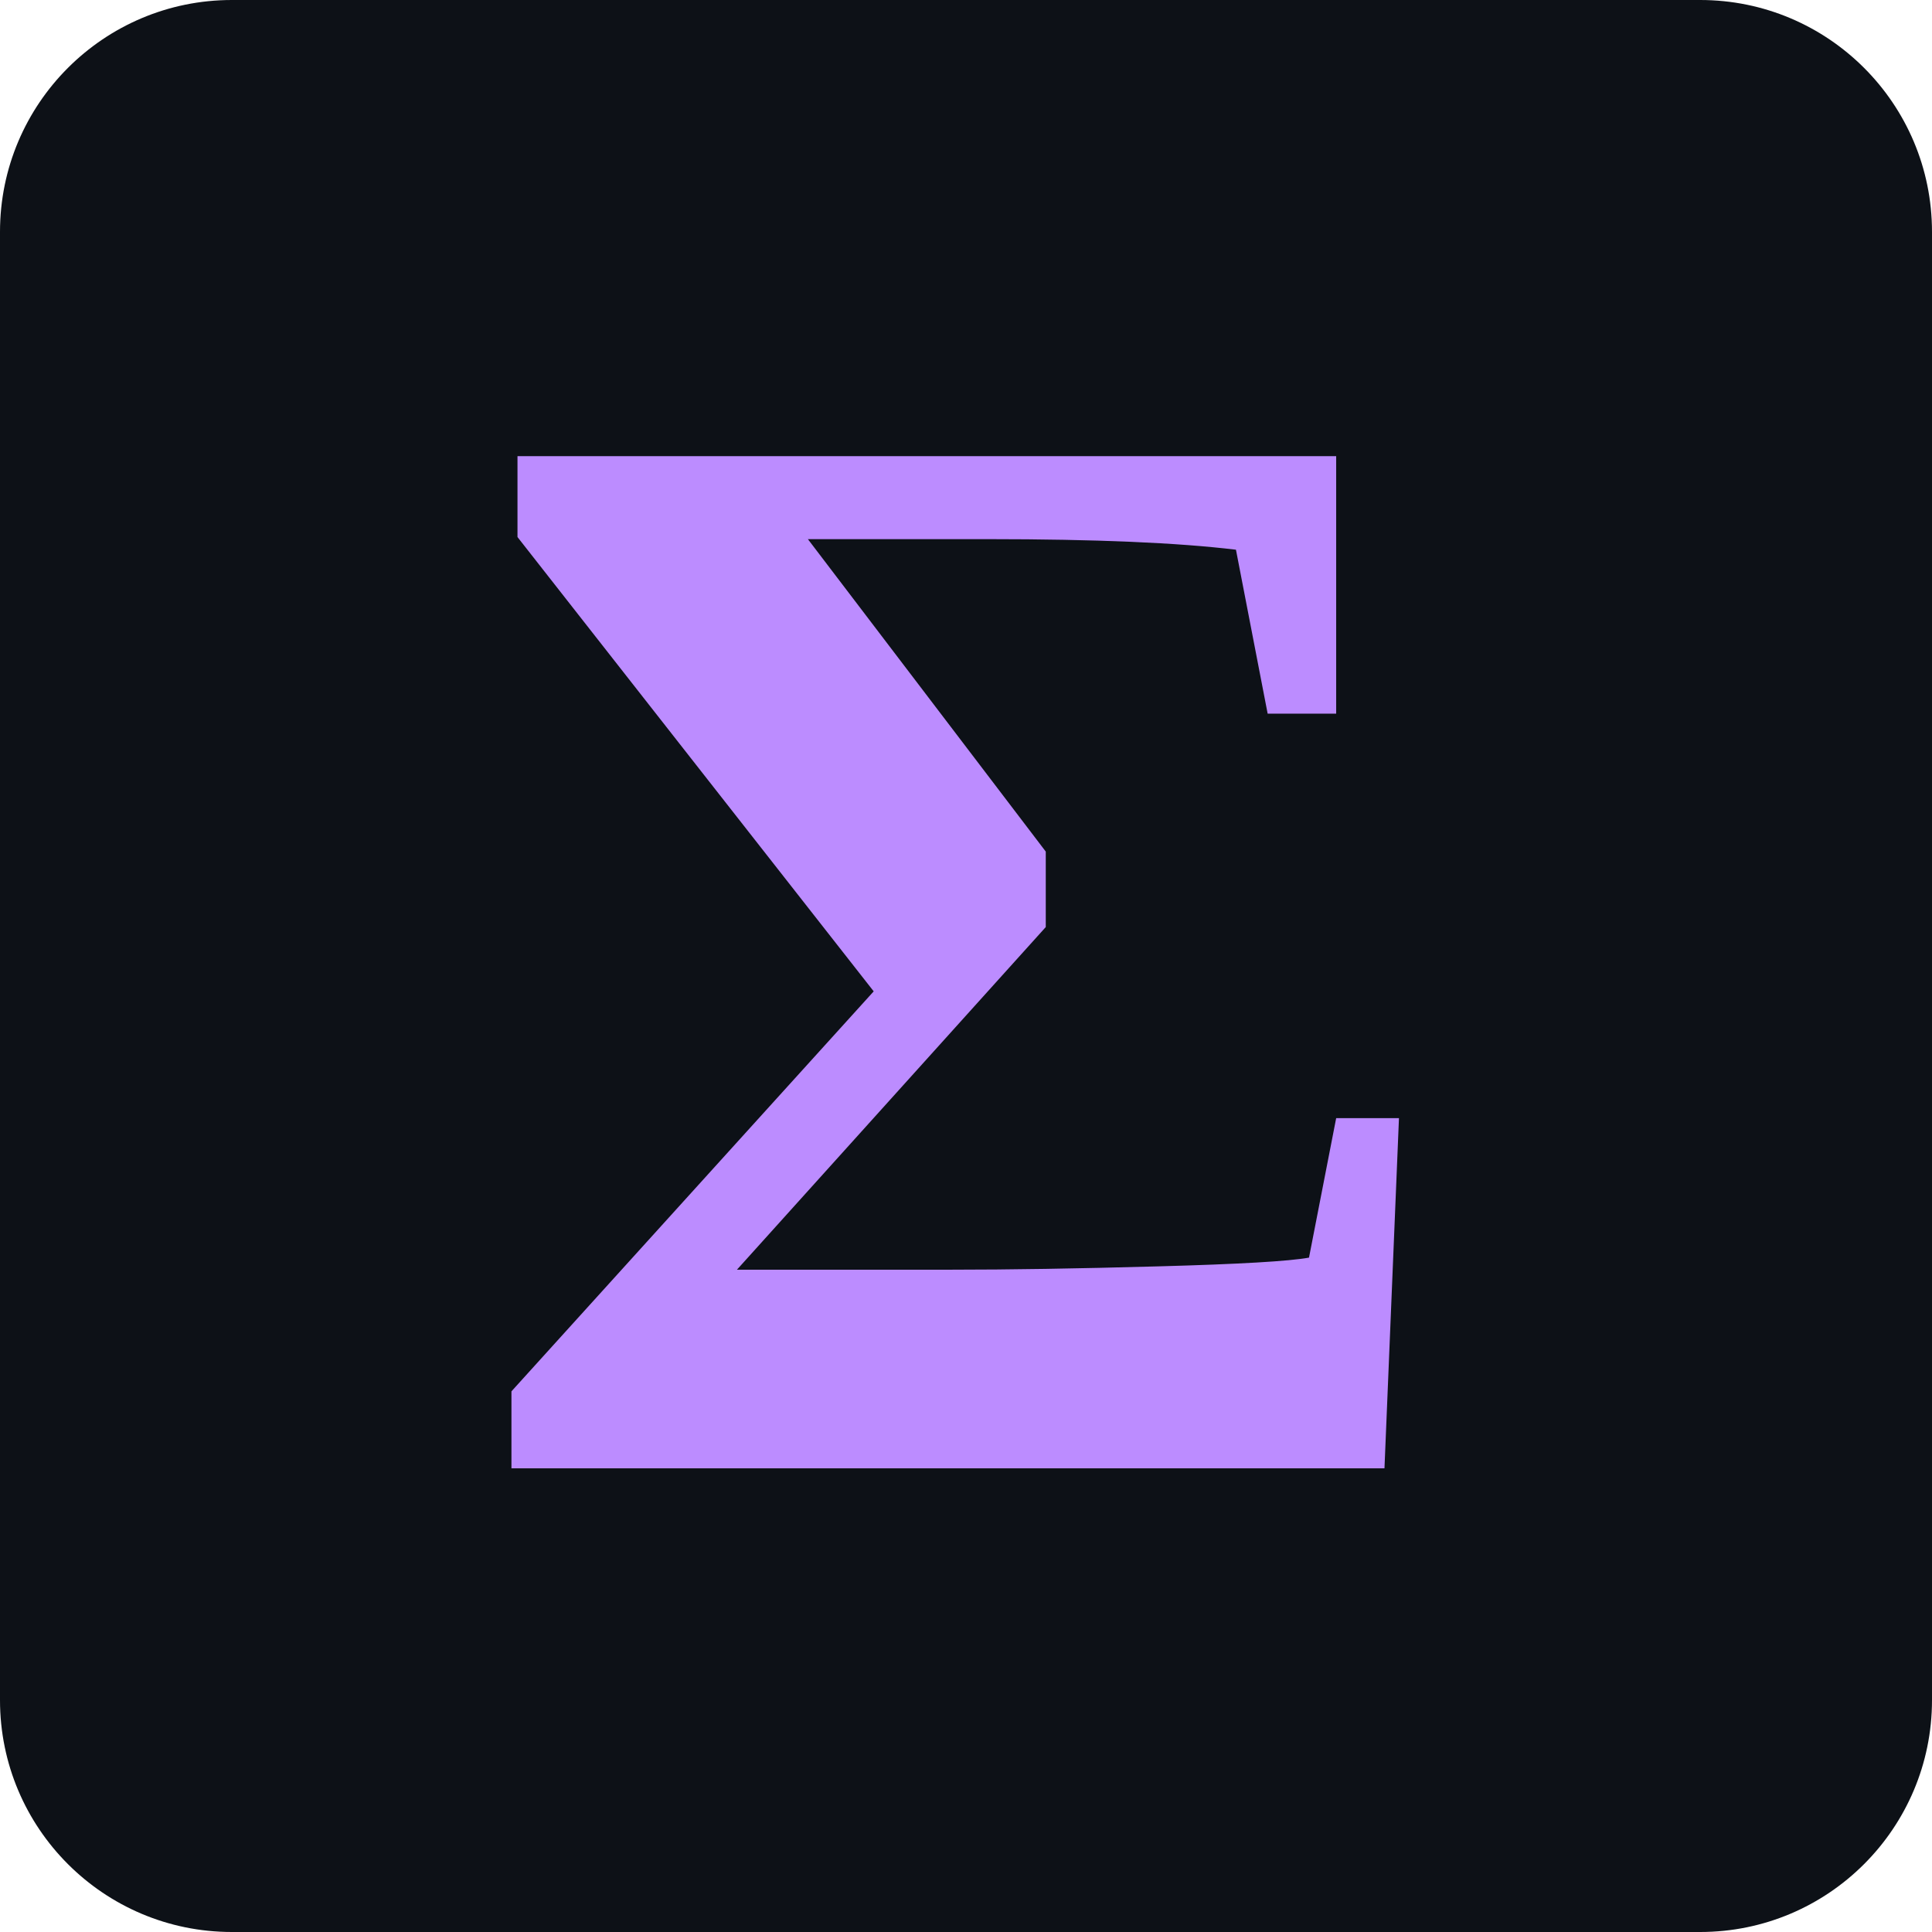
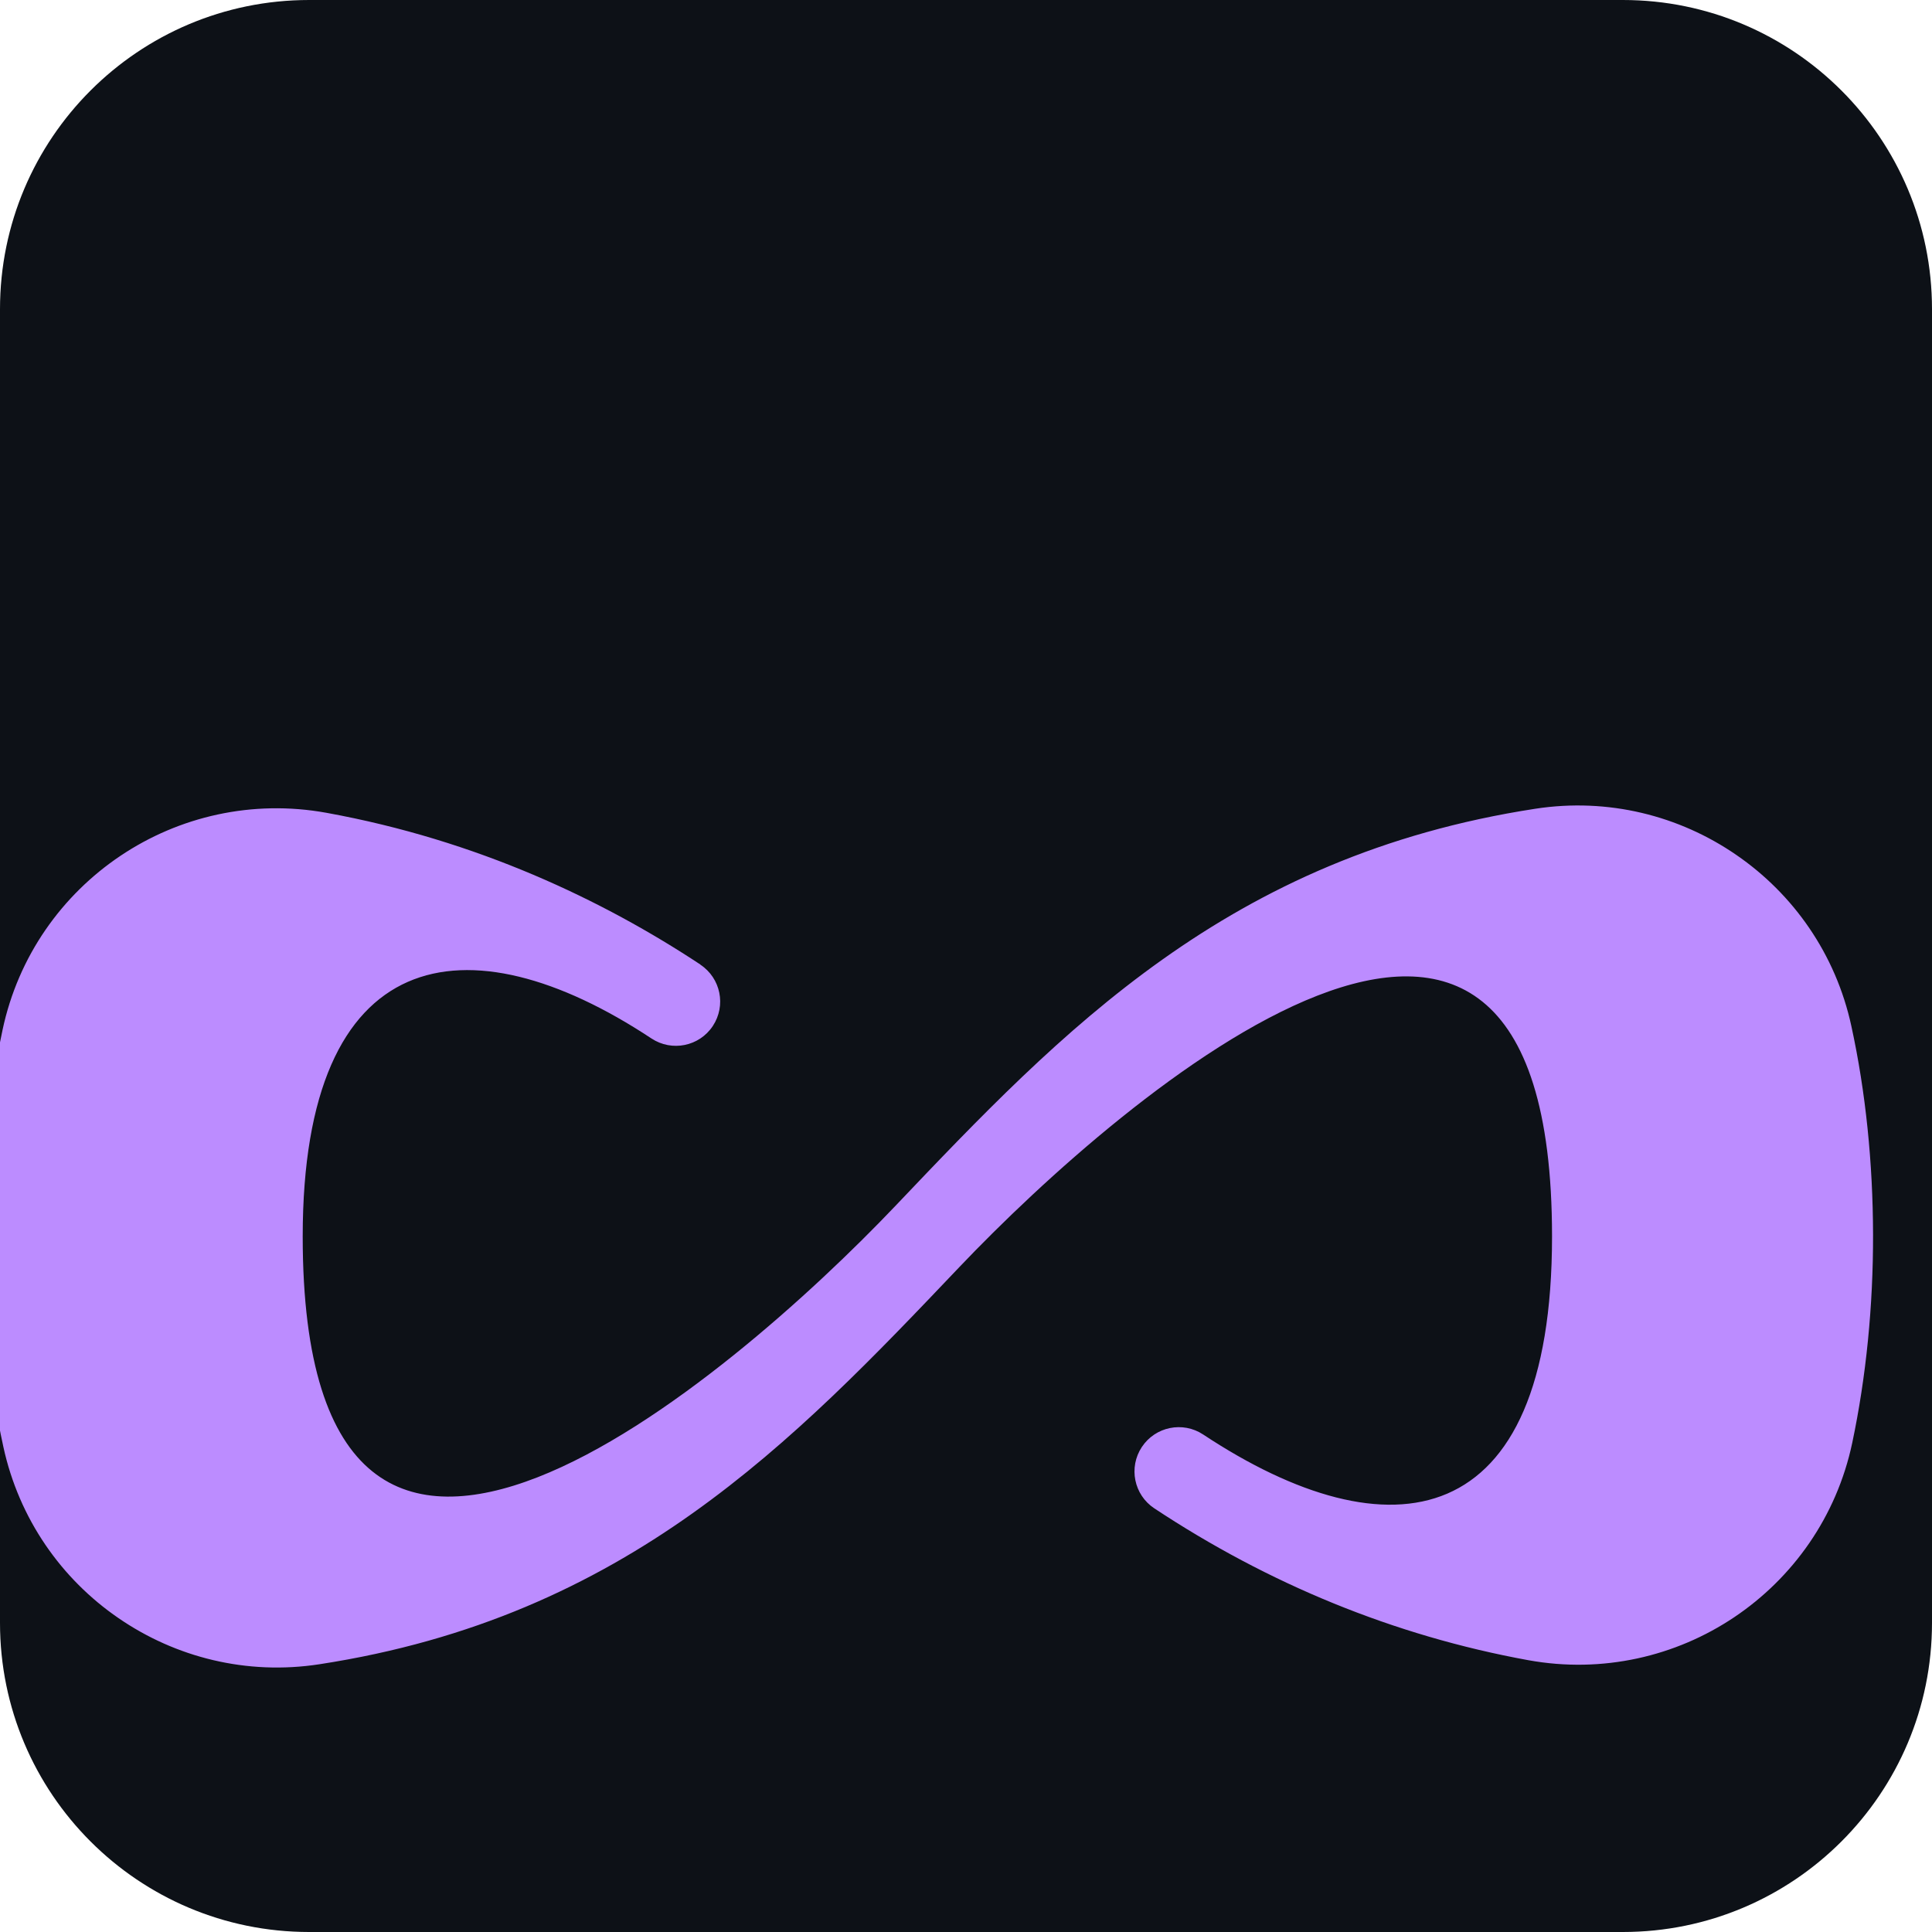
<svg xmlns="http://www.w3.org/2000/svg" viewBox="0 0 100 100">
-   <rect width="100" height="100" rx="12" fill="#0d1117" />
-   <text x="50" y="76" text-anchor="middle" font-family="Georgia, 'Times New Roman', serif" font-size="80" font-weight="bold" fill="#bc8cff">Σ</text>
+   <rect width="100" height="100" rx="16" fill="#0d1117" />
+   <g transform="translate(-2, 14) scale(1)">
+     <path d="m38.25 35.93c1.055 0.699 1.344 2.117 0.645 3.176-0.699 1.055-2.117 1.344-3.176 0.645-9.559-6.32-18.051-4.91-18.051 10.25 0 26.418 22.184 7.344 30.672-1.578 8.617-9.059 17.23-18.117 33.125-20.562 3.777-0.582 7.457 0.359 10.402 2.387 2.949 2.023 5.152 5.129 5.961 8.871 0.742 3.406 1.113 7.082 1.121 10.777 0.008 3.684-0.355 7.363-1.078 10.789-0.812 3.832-3.082 6.992-6.109 9.023-3.023 2.027-6.809 2.922-10.66 2.223-6.965-1.27-13.457-3.957-19.355-7.859-1.055-0.699-1.344-2.117-0.645-3.176 0.699-1.055 2.121-1.344 3.176-0.645 9.613 6.356 18.055 5.219 18.055-10.25 0-26.418-22.184-7.344-30.672 1.578-8.617 9.059-17.23 18.117-33.125 20.562-3.773 0.582-7.453-0.359-10.402-2.387-2.949-2.023-5.148-5.129-5.961-8.871-0.742-3.406-1.117-7.082-1.121-10.777-0.008-3.684 0.352-7.363 1.078-10.789 0.812-3.832 3.082-6.992 6.109-9.023 3.023-2.027 6.809-2.922 10.66-2.223 3.91 0.711 7.481 1.84 10.707 3.207 3.242 1.375 6.125 2.981 8.648 4.648z" fill="#bc8cff" />
+   </g>
</svg>
